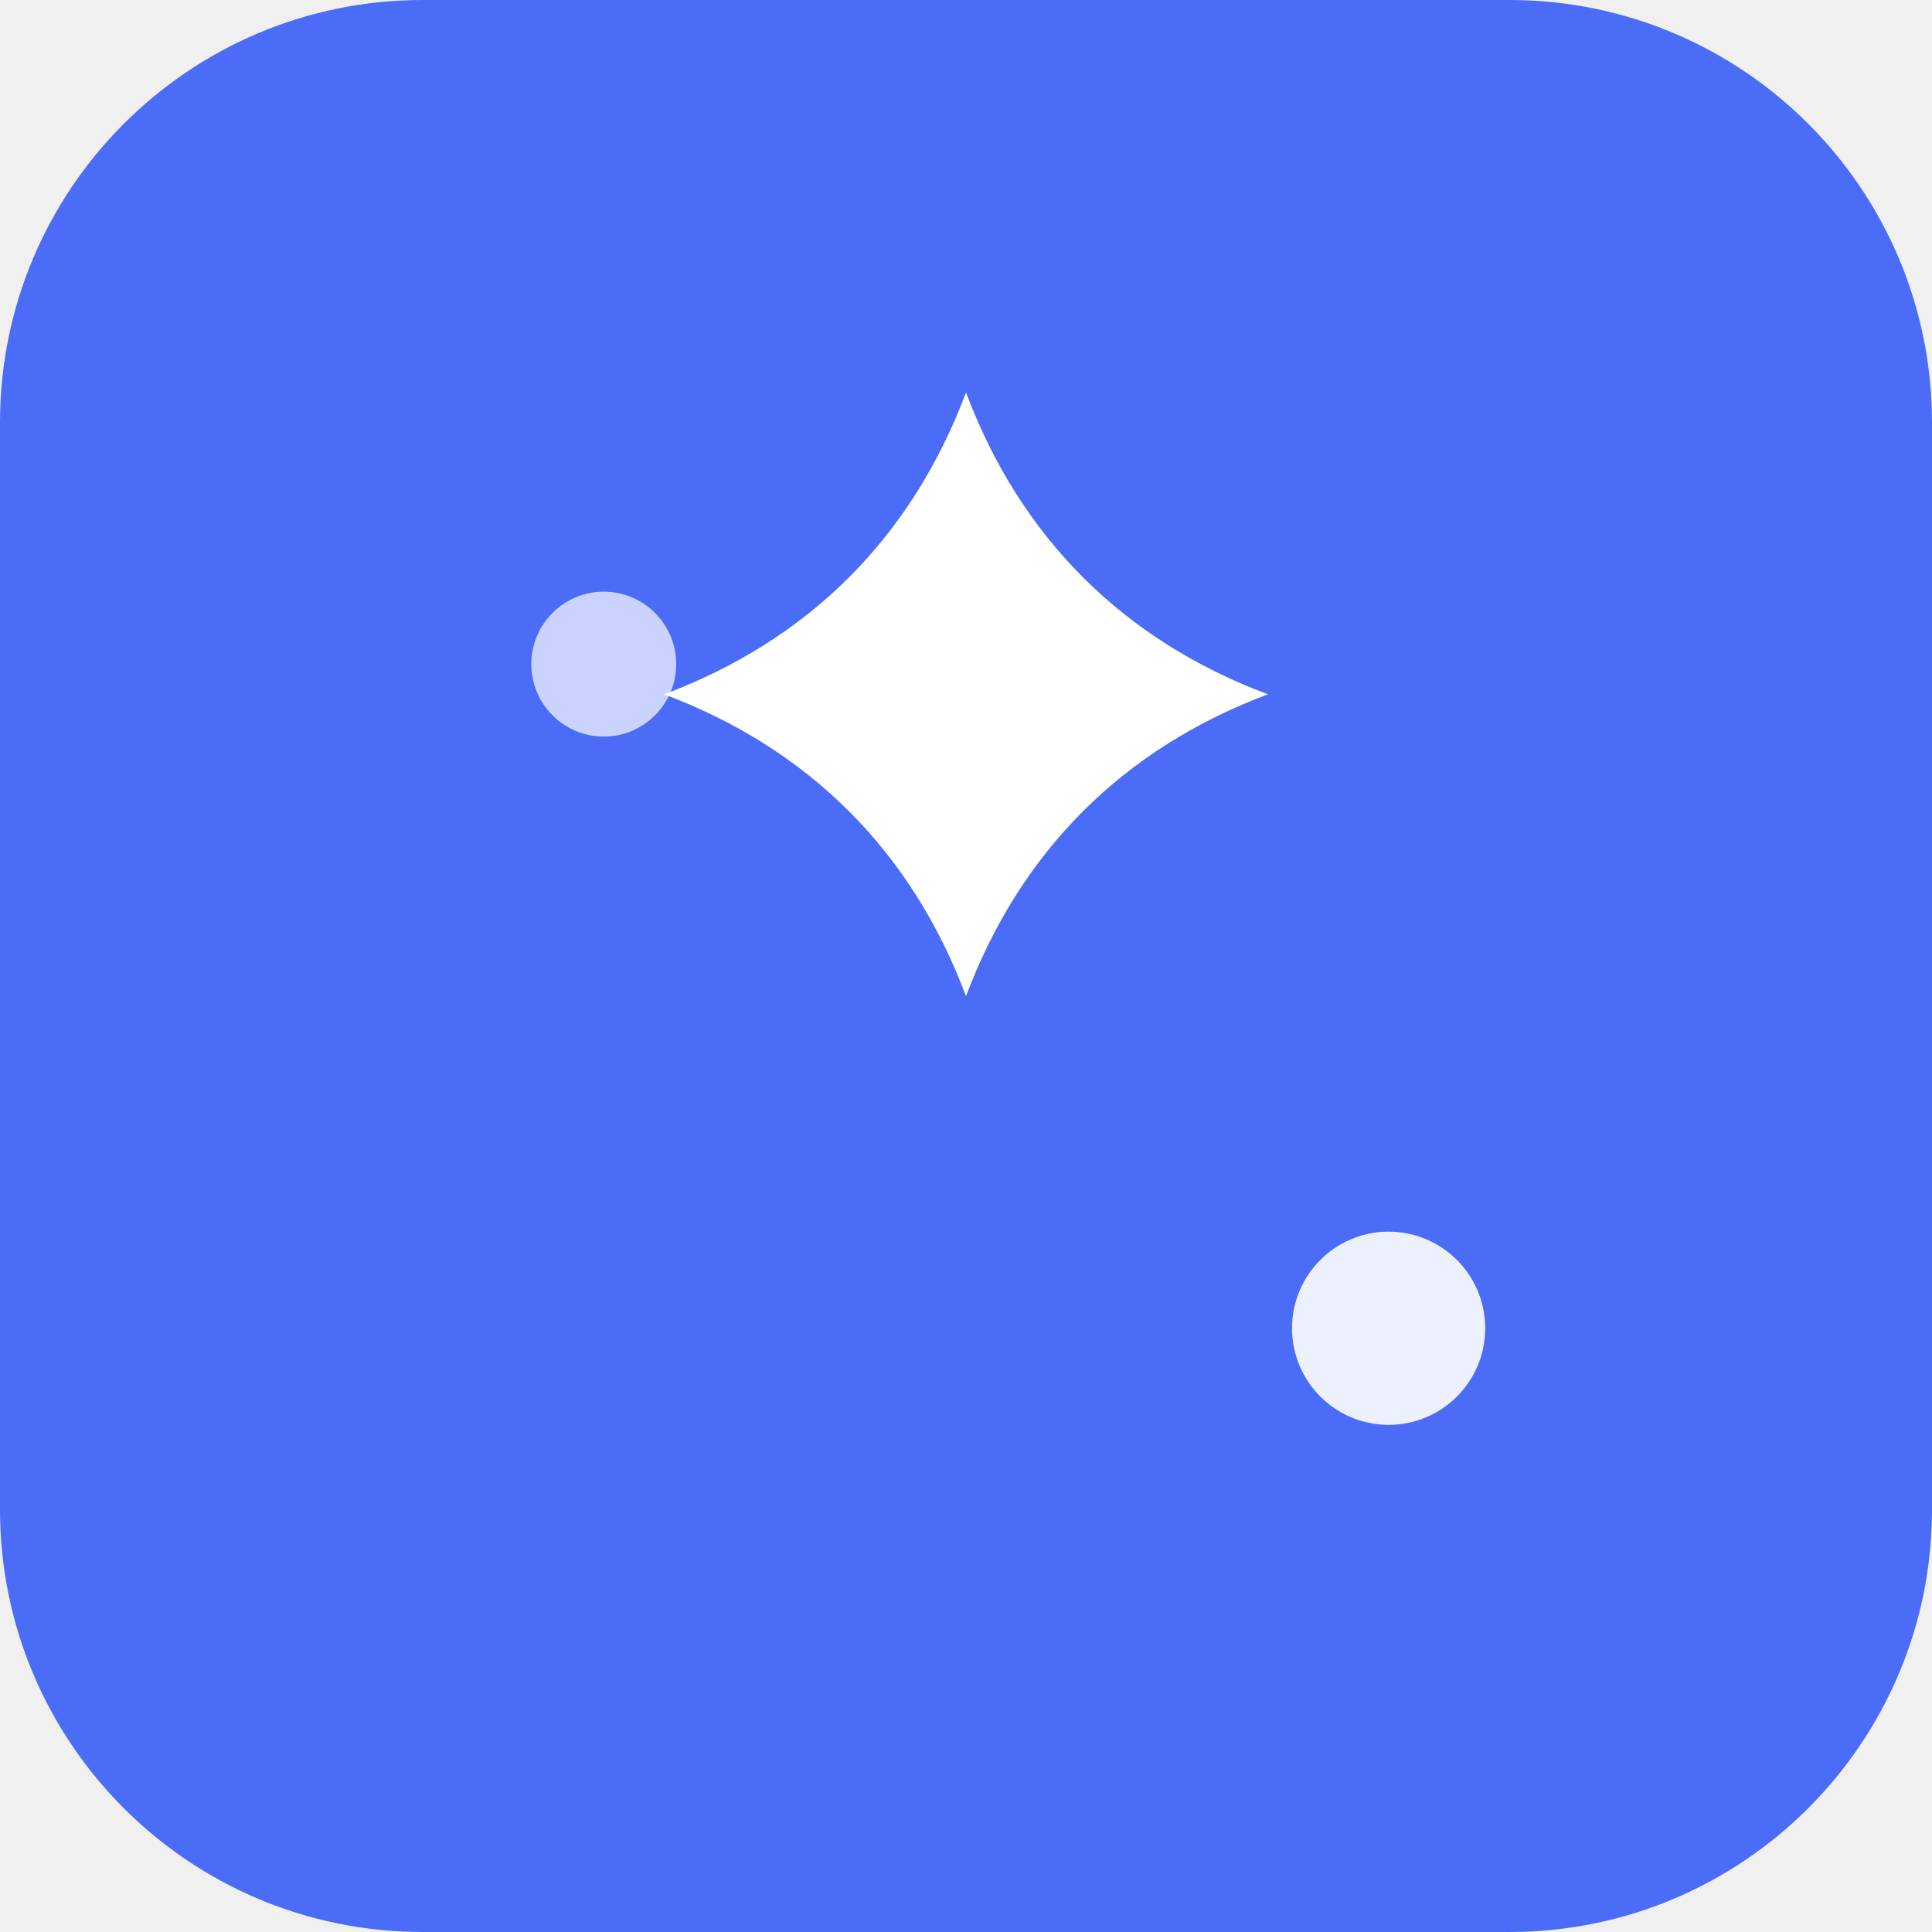
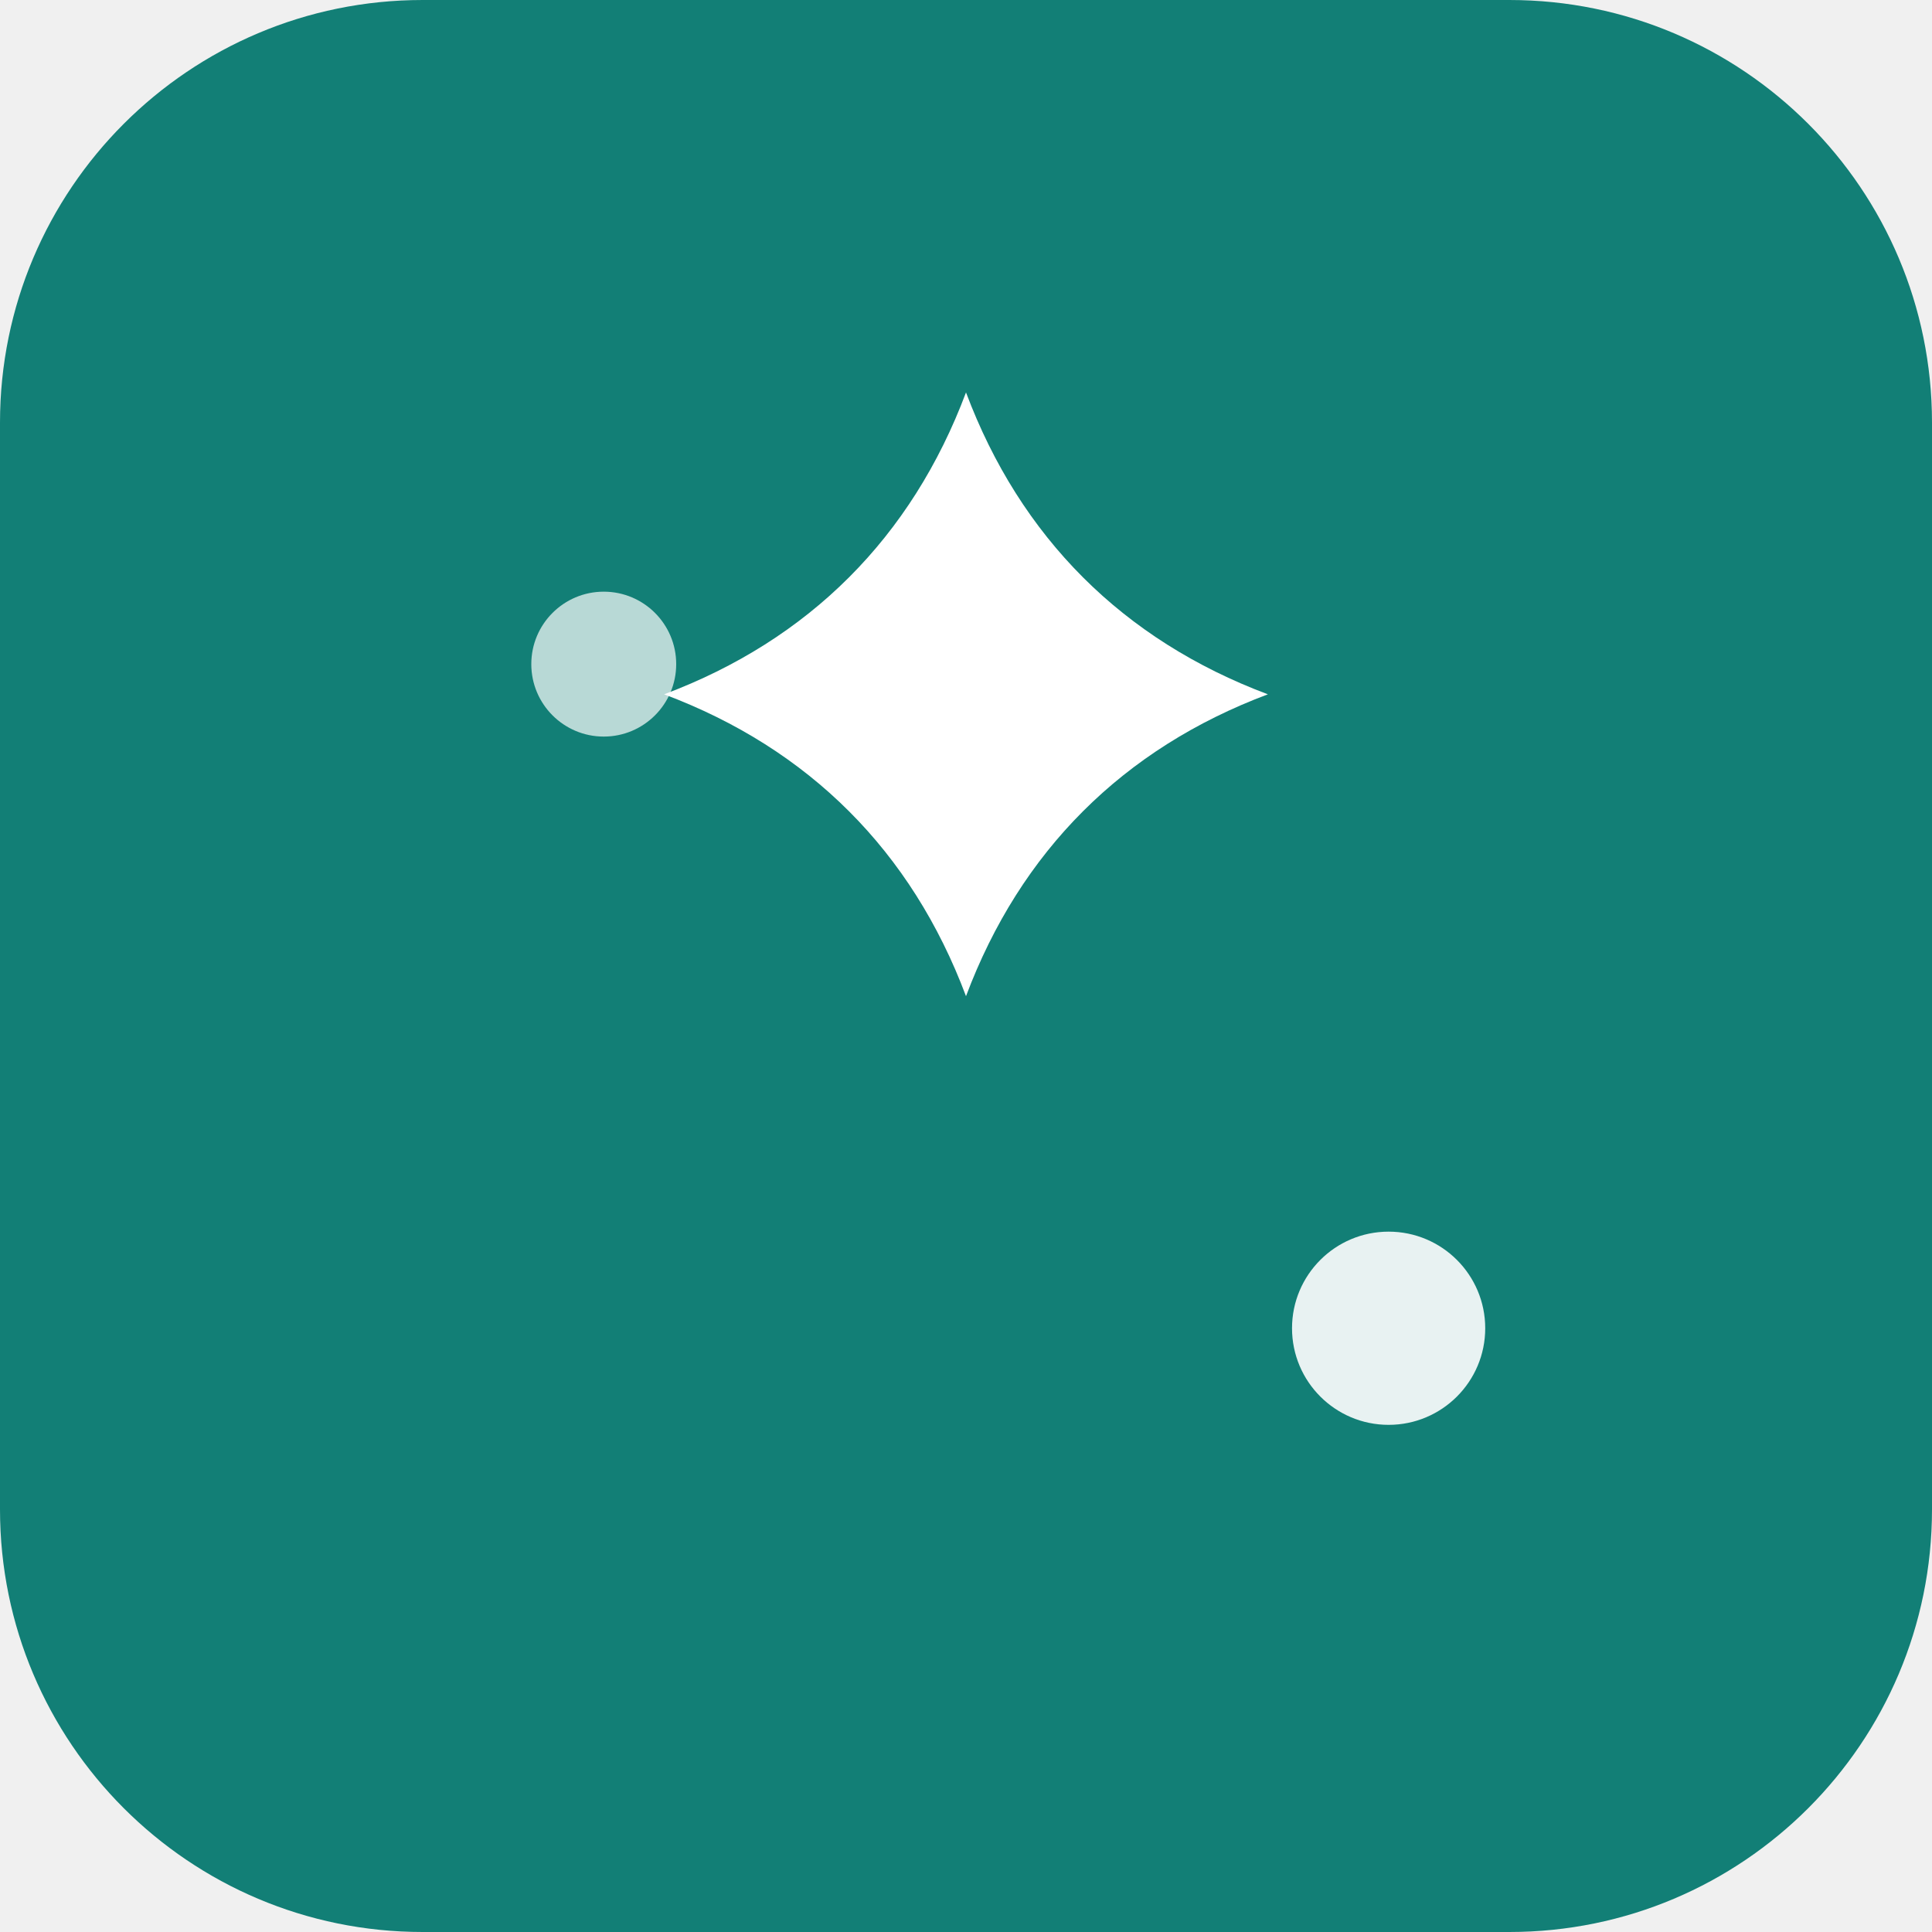
<svg xmlns="http://www.w3.org/2000/svg" viewBox="0 0 32 32">
-   <rect width="32" height="32" rx="7" fill="#4a6cf7" />
+   <rect width="32" height="32" rx="7" fill="#127f76" />
  <path d="M16 6.5c.9 2.4 2.6 4.1 5 5-2.4.9-4.1 2.6-5 5-.9-2.4-2.6-4.1-5-5 2.4-.9 4.1-2.6 5-5Z" fill="#fff" />
  <circle cx="23" cy="22" r="1.6" fill="#fff" opacity="0.9" />
  <circle cx="10" cy="11" r="1.2" fill="#fff" opacity="0.7" />
</svg>
